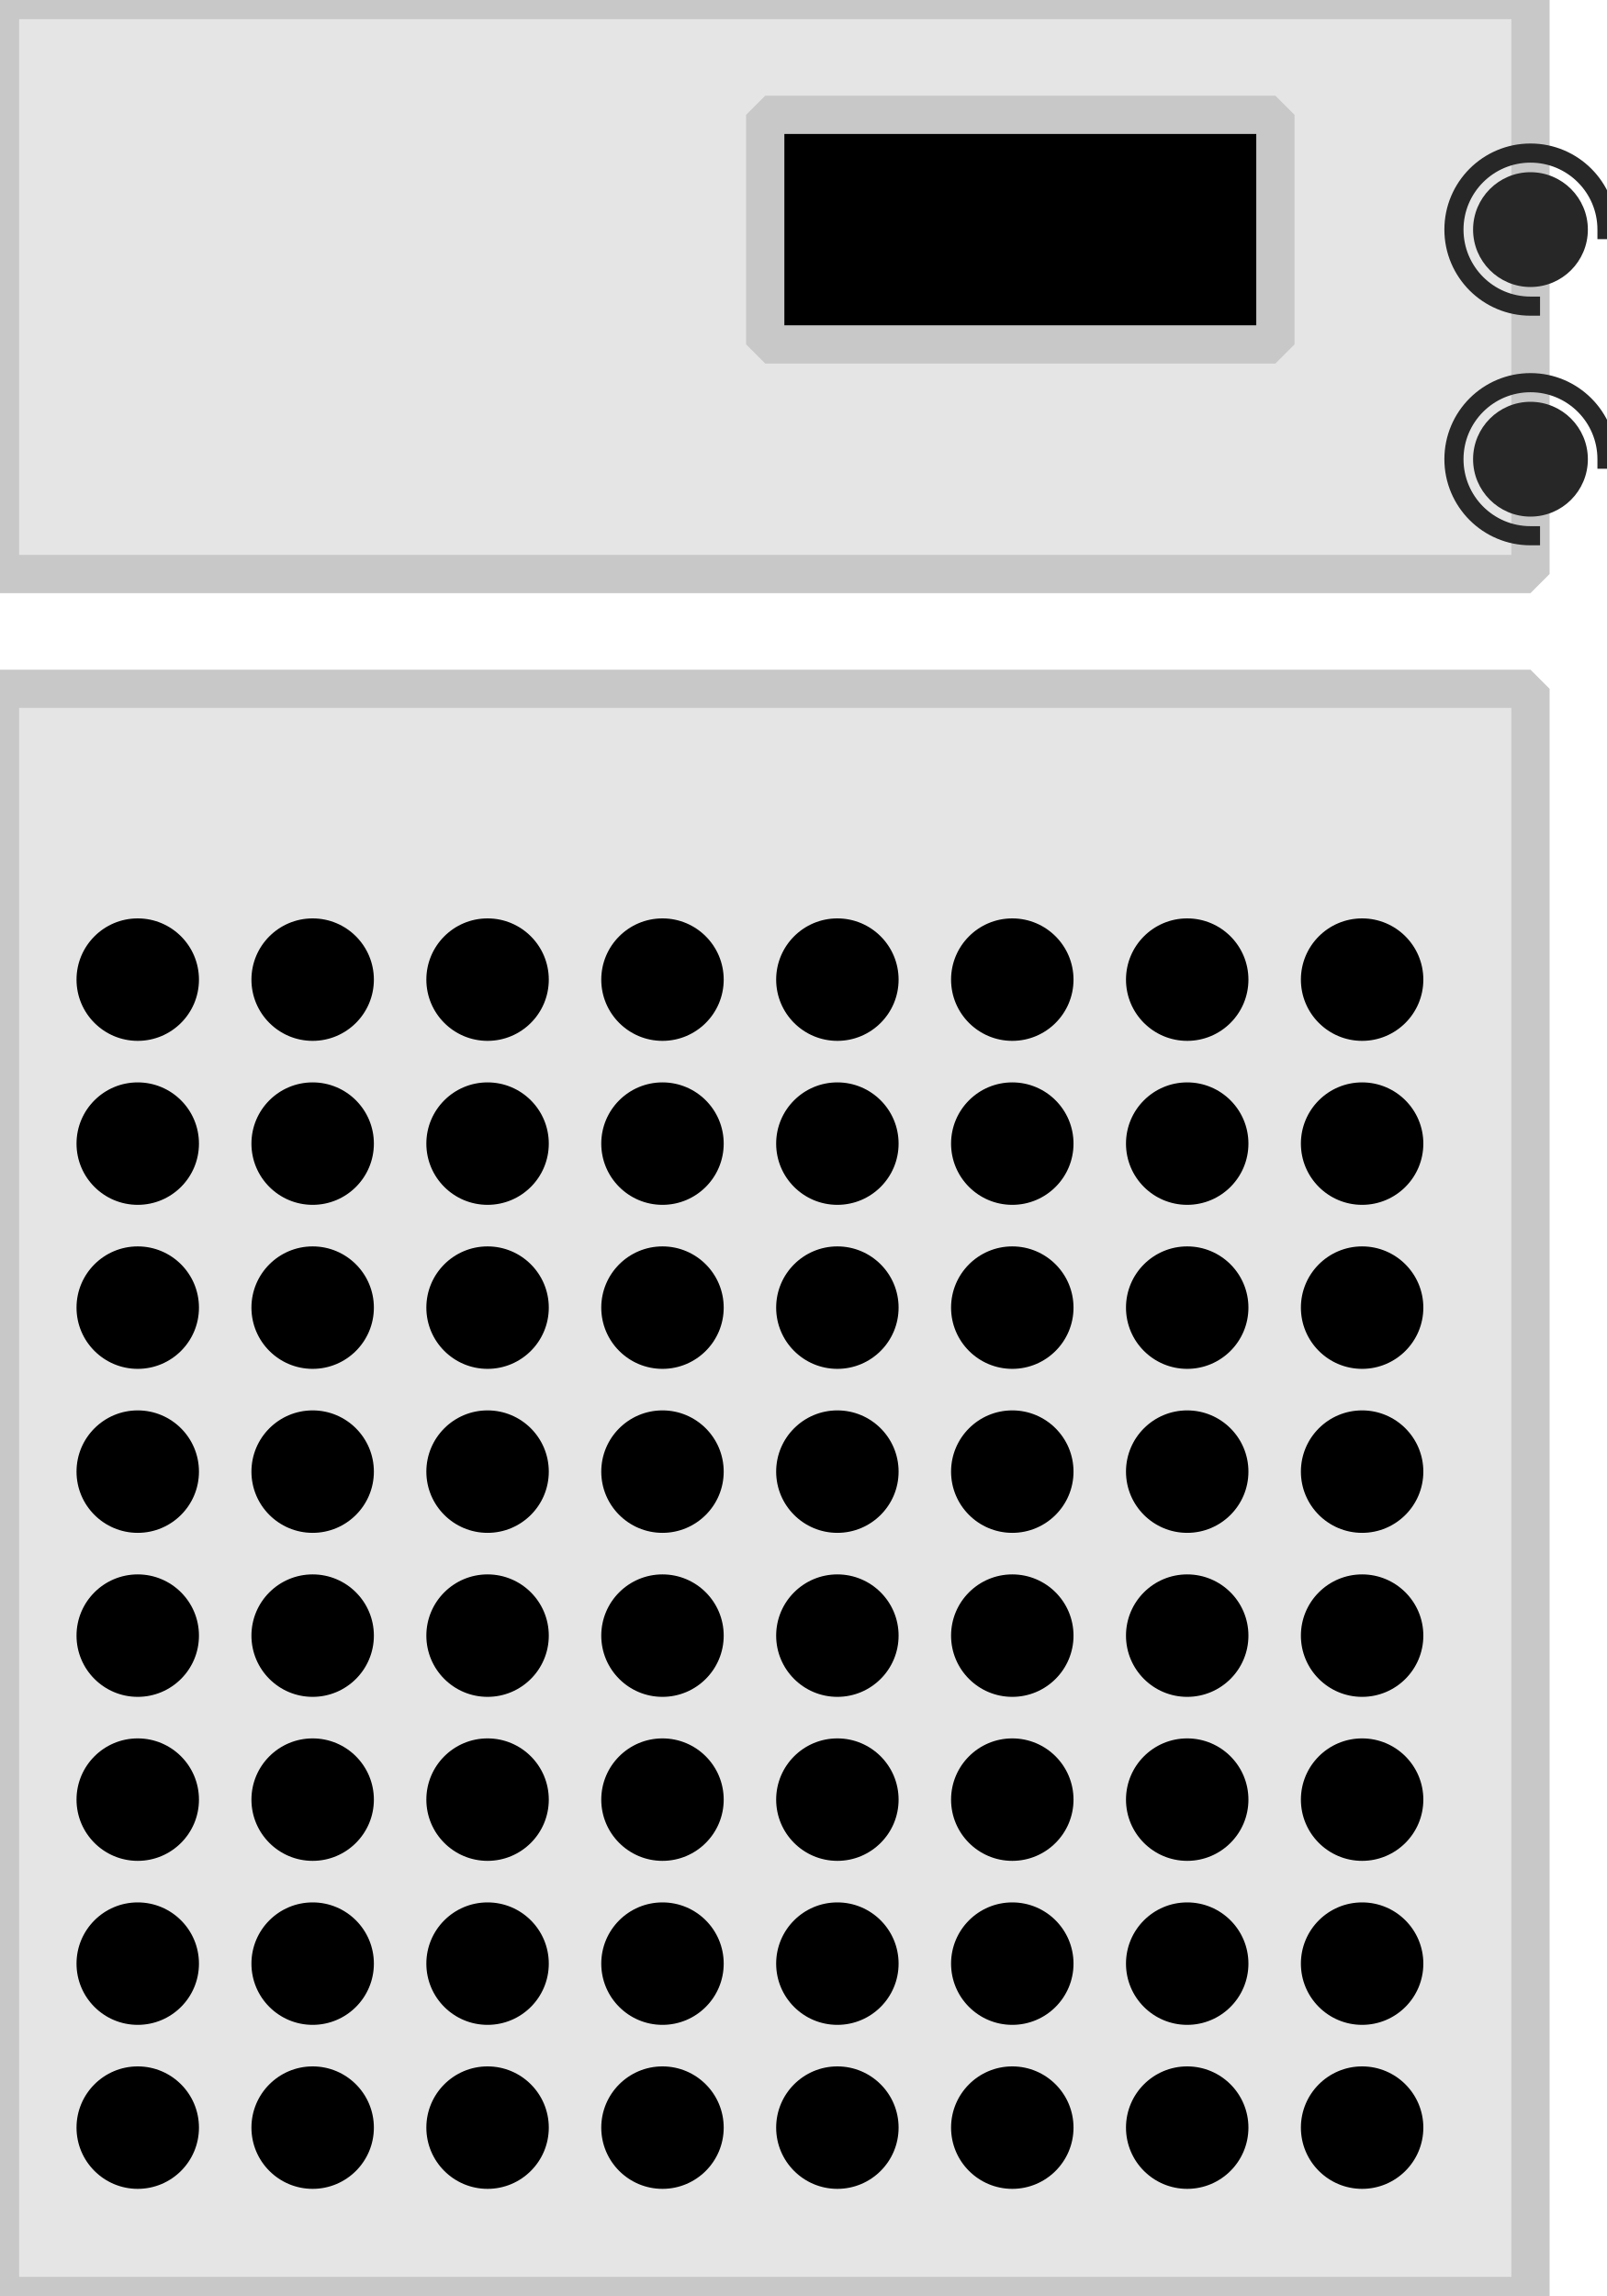
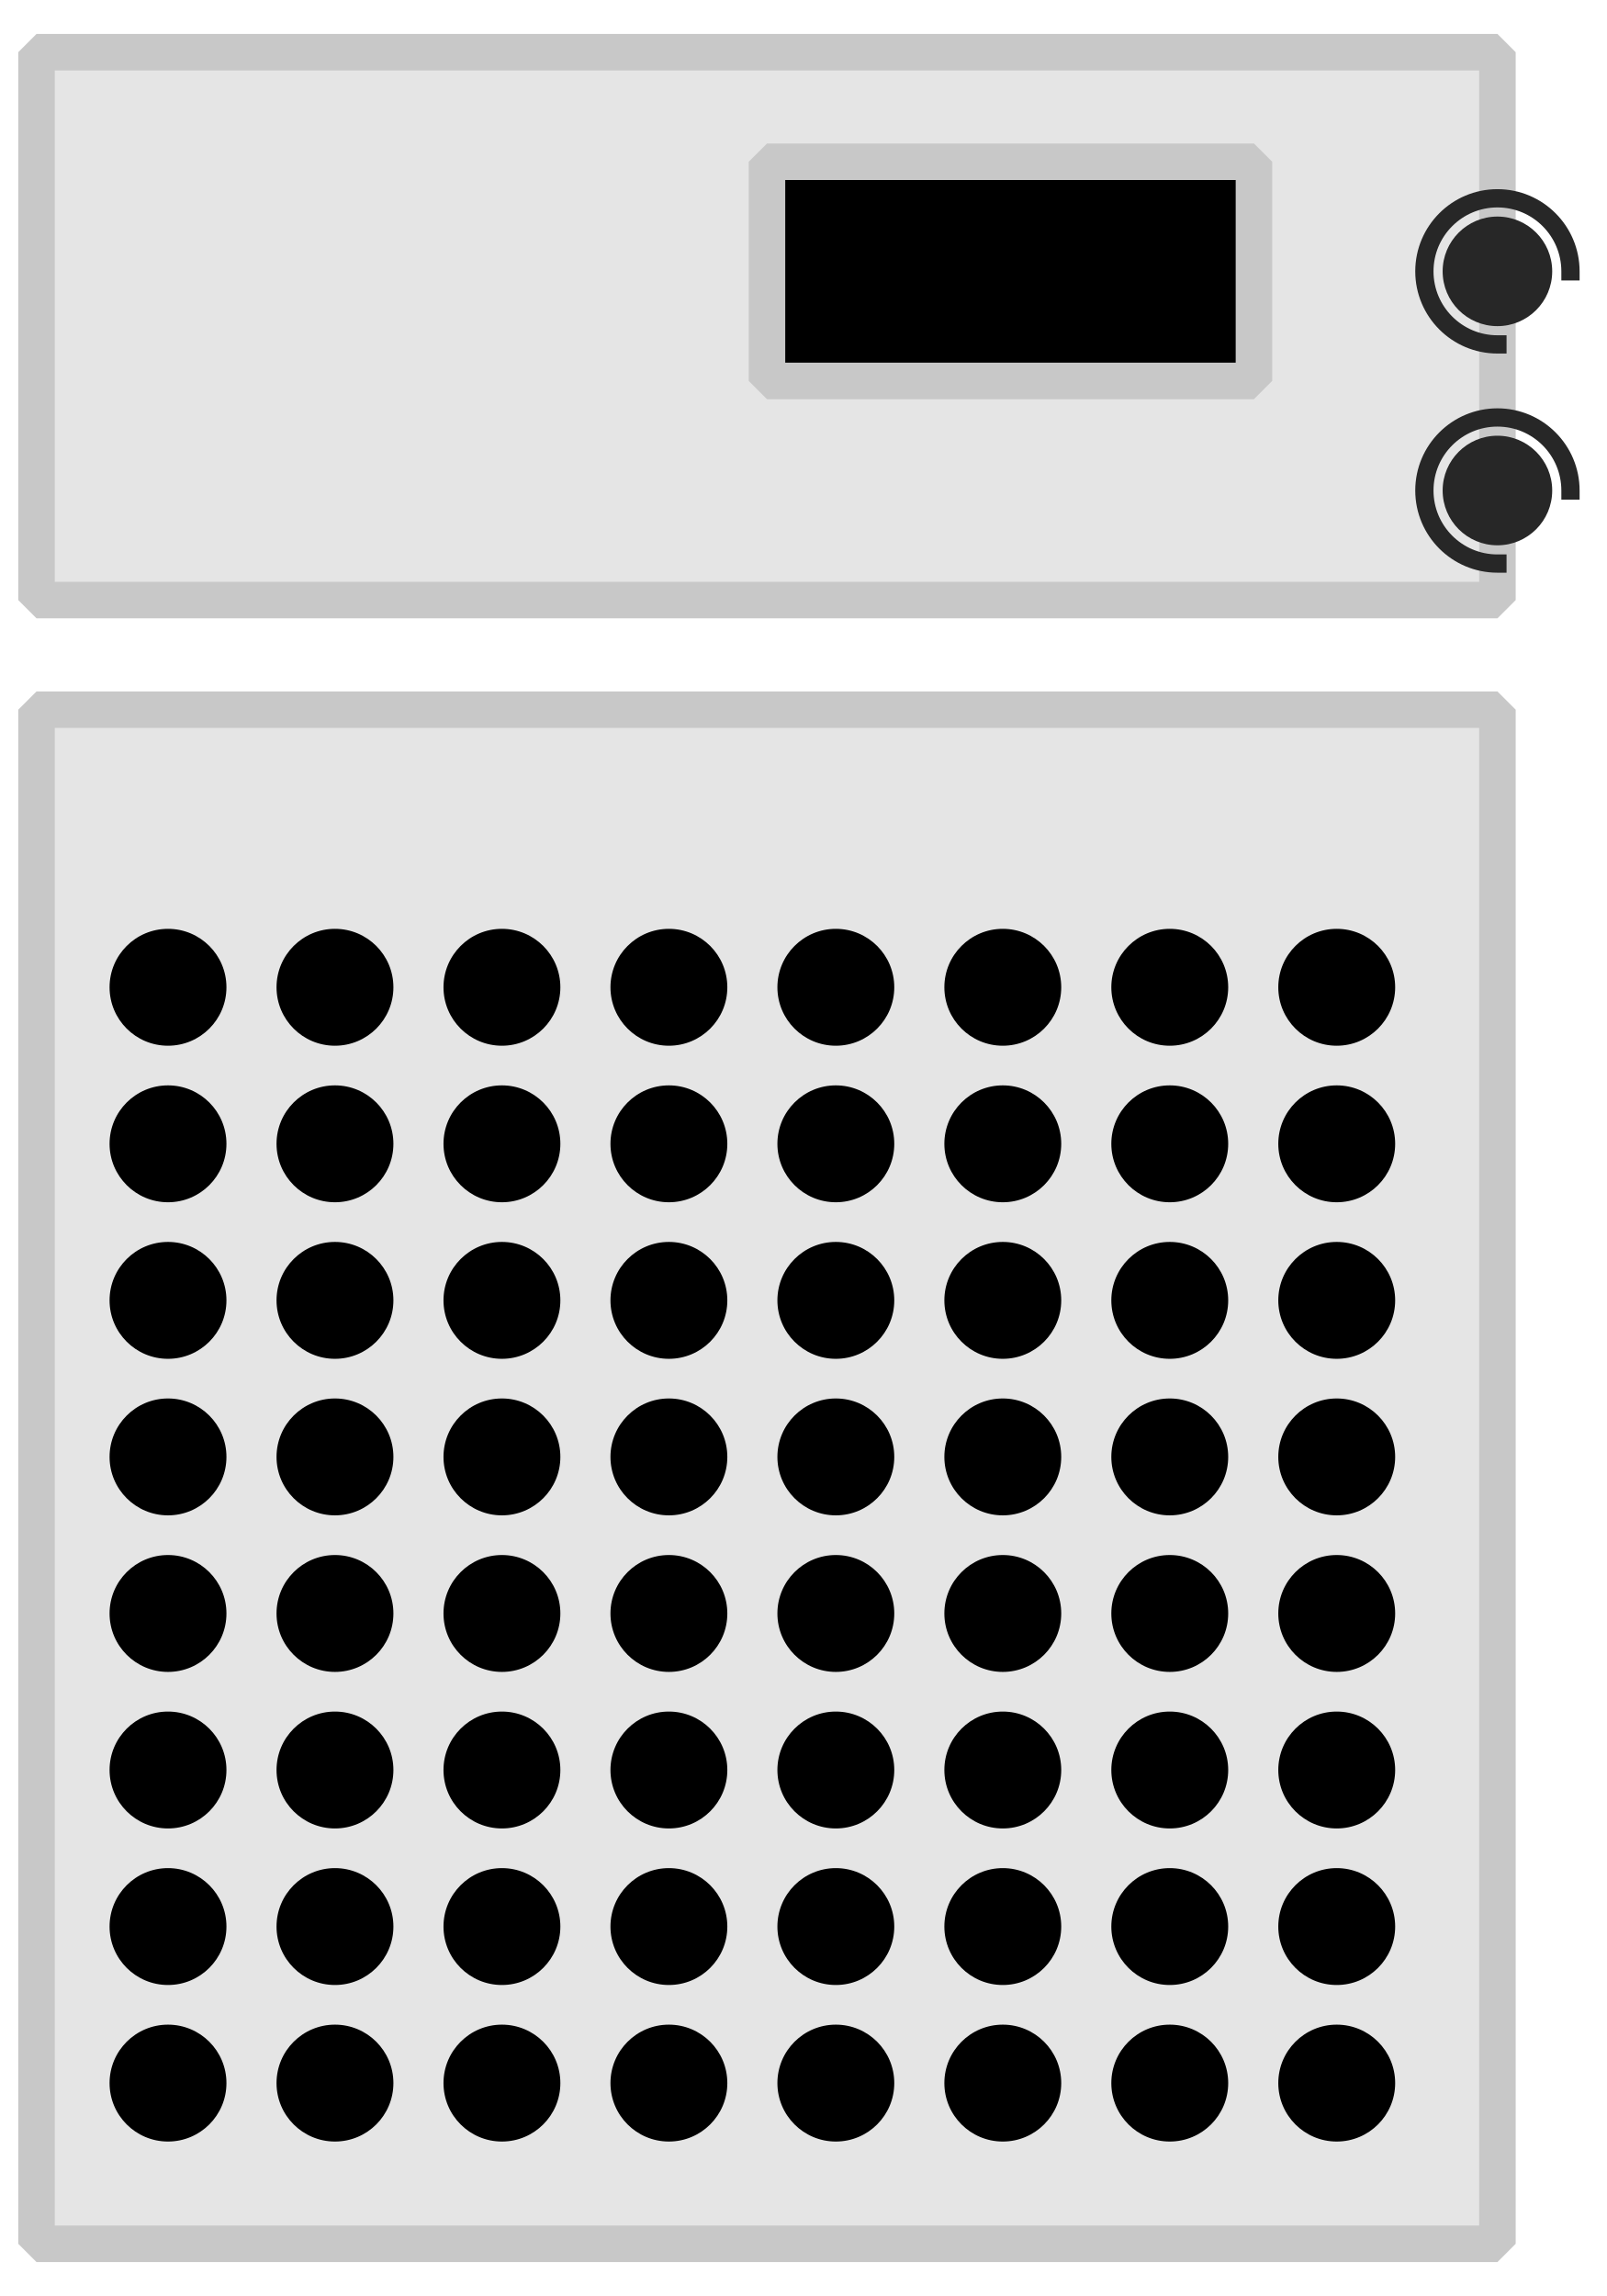
- <svg xmlns="http://www.w3.org/2000/svg" width="29.633mm" height="42.333mm" viewBox="0 0 84 120" version="1.2" baseProfile="tiny">
+ <svg xmlns="http://www.w3.org/2000/svg" width="29.633mm" height="42.333mm" viewBox="-2 -2 88 124" version="1.2" baseProfile="tiny">
  <defs>
</defs>
  <g fill="none" stroke="black" stroke-width="1" fill-rule="evenodd" stroke-linecap="square" stroke-linejoin="bevel">
    <g fill="none" stroke="#000000" stroke-opacity="1" stroke-width="1" stroke-linecap="square" stroke-linejoin="bevel" transform="matrix(1,0,0,1,0,0)" font-family="MS Shell Dlg 2" font-size="8.25" font-weight="400" font-style="normal">
</g>
    <g fill="none" stroke="#000000" stroke-opacity="1" stroke-width="1" stroke-linecap="square" stroke-linejoin="bevel" transform="matrix(1,0,0,1,0,0)" font-family="MS Shell Dlg 2" font-size="8.25" font-weight="400" font-style="normal">
</g>
    <g fill="none" stroke="#000000" stroke-opacity="1" stroke-width="1" stroke-linecap="square" stroke-linejoin="bevel" transform="matrix(1,0,0,1,0,0)" font-family="MS Shell Dlg 2" font-size="8.25" font-weight="400" font-style="normal">
</g>
    <g fill="none" stroke="#000000" stroke-opacity="1" stroke-width="1" stroke-linecap="square" stroke-linejoin="bevel" transform="matrix(1,0,0,1,0,0)" font-family="MS Shell Dlg 2" font-size="8.25" font-weight="400" font-style="normal">
</g>
    <g fill="#e5e5e5" fill-opacity="1" stroke="#c8c8c8" stroke-opacity="1" stroke-width="2" stroke-linecap="square" stroke-linejoin="bevel" transform="matrix(1,0,0,1,0,0)" font-family="MS Shell Dlg 2" font-size="8.25" font-weight="400" font-style="normal">
      <rect x="0" y="0" width="80" height="30" />
      <rect x="0" y="36" width="80" height="84" />
    </g>
    <g fill="#000000" fill-opacity="1" stroke="none" transform="matrix(1,0,0,1,0,0)" font-family="MS Shell Dlg 2" font-size="8.25" font-weight="400" font-style="normal">
      <circle cx="7.2" cy="51.2" r="3.2" />
      <circle cx="7.2" cy="59.771" r="3.2" />
      <circle cx="7.2" cy="68.343" r="3.2" />
      <circle cx="7.2" cy="76.914" r="3.2" />
      <circle cx="7.2" cy="85.486" r="3.2" />
      <circle cx="7.2" cy="94.057" r="3.2" />
      <circle cx="7.2" cy="102.629" r="3.2" />
      <circle cx="7.2" cy="111.2" r="3.2" />
      <circle cx="16.343" cy="51.2" r="3.2" />
      <circle cx="16.343" cy="59.771" r="3.2" />
      <circle cx="16.343" cy="68.343" r="3.2" />
      <circle cx="16.343" cy="76.914" r="3.2" />
      <circle cx="16.343" cy="85.486" r="3.2" />
      <circle cx="16.343" cy="94.057" r="3.2" />
      <circle cx="16.343" cy="102.629" r="3.2" />
      <circle cx="16.343" cy="111.2" r="3.2" />
      <circle cx="25.486" cy="51.2" r="3.2" />
      <circle cx="25.486" cy="59.771" r="3.2" />
      <circle cx="25.486" cy="68.343" r="3.2" />
      <circle cx="25.486" cy="76.914" r="3.2" />
      <circle cx="25.486" cy="85.486" r="3.2" />
      <circle cx="25.486" cy="94.057" r="3.2" />
      <circle cx="25.486" cy="102.629" r="3.2" />
      <circle cx="25.486" cy="111.2" r="3.2" />
      <circle cx="34.629" cy="51.2" r="3.2" />
      <circle cx="34.629" cy="59.771" r="3.2" />
      <circle cx="34.629" cy="68.343" r="3.2" />
      <circle cx="34.629" cy="76.914" r="3.2" />
      <circle cx="34.629" cy="85.486" r="3.2" />
      <circle cx="34.629" cy="94.057" r="3.2" />
      <circle cx="34.629" cy="102.629" r="3.2" />
      <circle cx="34.629" cy="111.2" r="3.2" />
      <circle cx="43.771" cy="51.2" r="3.2" />
      <circle cx="43.771" cy="59.771" r="3.2" />
      <circle cx="43.771" cy="68.343" r="3.2" />
      <circle cx="43.771" cy="76.914" r="3.2" />
      <circle cx="43.771" cy="85.486" r="3.2" />
      <circle cx="43.771" cy="94.057" r="3.2" />
      <circle cx="43.771" cy="102.629" r="3.2" />
      <circle cx="43.771" cy="111.2" r="3.2" />
      <circle cx="52.914" cy="51.2" r="3.2" />
      <circle cx="52.914" cy="59.771" r="3.2" />
      <circle cx="52.914" cy="68.343" r="3.2" />
      <circle cx="52.914" cy="76.914" r="3.2" />
      <circle cx="52.914" cy="85.486" r="3.2" />
      <circle cx="52.914" cy="94.057" r="3.2" />
      <circle cx="52.914" cy="102.629" r="3.2" />
      <circle cx="52.914" cy="111.2" r="3.2" />
      <circle cx="62.057" cy="51.2" r="3.2" />
      <circle cx="62.057" cy="59.771" r="3.2" />
      <circle cx="62.057" cy="68.343" r="3.2" />
      <circle cx="62.057" cy="76.914" r="3.2" />
      <circle cx="62.057" cy="85.486" r="3.2" />
      <circle cx="62.057" cy="94.057" r="3.2" />
      <circle cx="62.057" cy="102.629" r="3.2" />
      <circle cx="62.057" cy="111.2" r="3.2" />
      <circle cx="71.2" cy="51.2" r="3.2" />
      <circle cx="71.2" cy="59.771" r="3.2" />
      <circle cx="71.2" cy="68.343" r="3.2" />
      <circle cx="71.2" cy="76.914" r="3.2" />
      <circle cx="71.2" cy="85.486" r="3.2" />
      <circle cx="71.2" cy="94.057" r="3.2" />
      <circle cx="71.2" cy="102.629" r="3.2" />
      <circle cx="71.2" cy="111.2" r="3.2" />
    </g>
    <g fill="#000000" fill-opacity="1" stroke="#c8c8c8" stroke-opacity="1" stroke-width="2" stroke-linecap="square" stroke-linejoin="bevel" transform="matrix(1,0,0,1,0,0)" font-family="MS Shell Dlg 2" font-size="8.25" font-weight="400" font-style="normal">
      <rect x="40" y="6" width="26.667" height="12" />
    </g>
    <g fill="none" stroke="#000000" stroke-opacity="1" stroke-width="1" stroke-linecap="square" stroke-linejoin="bevel" transform="matrix(1,0,0,1,0,0)" font-family="MS Shell Dlg 2" font-size="8.25" font-weight="400" font-style="normal">
</g>
    <g fill="none" stroke="#000000" stroke-opacity="1" stroke-width="1" stroke-linecap="square" stroke-linejoin="bevel" transform="matrix(1,0,0,1,80,12)" font-family="MS Shell Dlg 2" font-size="8.25" font-weight="400" font-style="normal">
</g>
    <g fill="#272727" fill-opacity="1" stroke="#000000" stroke-opacity="0" stroke-width="1" stroke-linecap="square" stroke-linejoin="bevel" transform="matrix(1,0,0,1,80,12)" font-family="MS Shell Dlg 2" font-size="8.25" font-weight="400" font-style="normal">
      <circle cx="0" cy="0" r="3" />
    </g>
    <g fill="none" stroke="#272727" stroke-opacity="1" stroke-width="1" stroke-linecap="square" stroke-linejoin="bevel" transform="matrix(1,0,0,1,80,12)" font-family="MS Shell Dlg 2" font-size="8.25" font-weight="400" font-style="normal">
      <path vector-effect="none" fill-rule="evenodd" d="M4,0 C4,-2.209 2.209,-4 0,-4 C-2.209,-4 -4,-2.209 -4,0 C-4,2.209 -2.209,4 0,4 " />
    </g>
    <g fill="none" stroke="#000000" stroke-opacity="1" stroke-width="1" stroke-linecap="square" stroke-linejoin="bevel" transform="matrix(1,0,0,1,80,12)" font-family="MS Shell Dlg 2" font-size="8.25" font-weight="400" font-style="normal">
</g>
    <g fill="none" stroke="#000000" stroke-opacity="1" stroke-width="1" stroke-linecap="square" stroke-linejoin="bevel" transform="matrix(1,0,0,1,80,24)" font-family="MS Shell Dlg 2" font-size="8.25" font-weight="400" font-style="normal">
</g>
    <g fill="#272727" fill-opacity="1" stroke="#000000" stroke-opacity="0" stroke-width="1" stroke-linecap="square" stroke-linejoin="bevel" transform="matrix(1,0,0,1,80,24)" font-family="MS Shell Dlg 2" font-size="8.25" font-weight="400" font-style="normal">
      <circle cx="0" cy="0" r="3" />
    </g>
    <g fill="none" stroke="#272727" stroke-opacity="1" stroke-width="1" stroke-linecap="square" stroke-linejoin="bevel" transform="matrix(1,0,0,1,80,24)" font-family="MS Shell Dlg 2" font-size="8.25" font-weight="400" font-style="normal">
      <path vector-effect="none" fill-rule="evenodd" d="M4,0 C4,-2.209 2.209,-4 0,-4 C-2.209,-4 -4,-2.209 -4,0 C-4,2.209 -2.209,4 0,4 " />
    </g>
    <g fill="none" stroke="#000000" stroke-opacity="1" stroke-width="1" stroke-linecap="square" stroke-linejoin="bevel" transform="matrix(1,0,0,1,80,24)" font-family="MS Shell Dlg 2" font-size="8.25" font-weight="400" font-style="normal">
</g>
    <g fill="none" stroke="#000000" stroke-opacity="1" stroke-width="1" stroke-linecap="square" stroke-linejoin="bevel" transform="matrix(1,0,0,1,0,0)" font-family="MS Shell Dlg 2" font-size="8.25" font-weight="400" font-style="normal">
</g>
  </g>
</svg>
